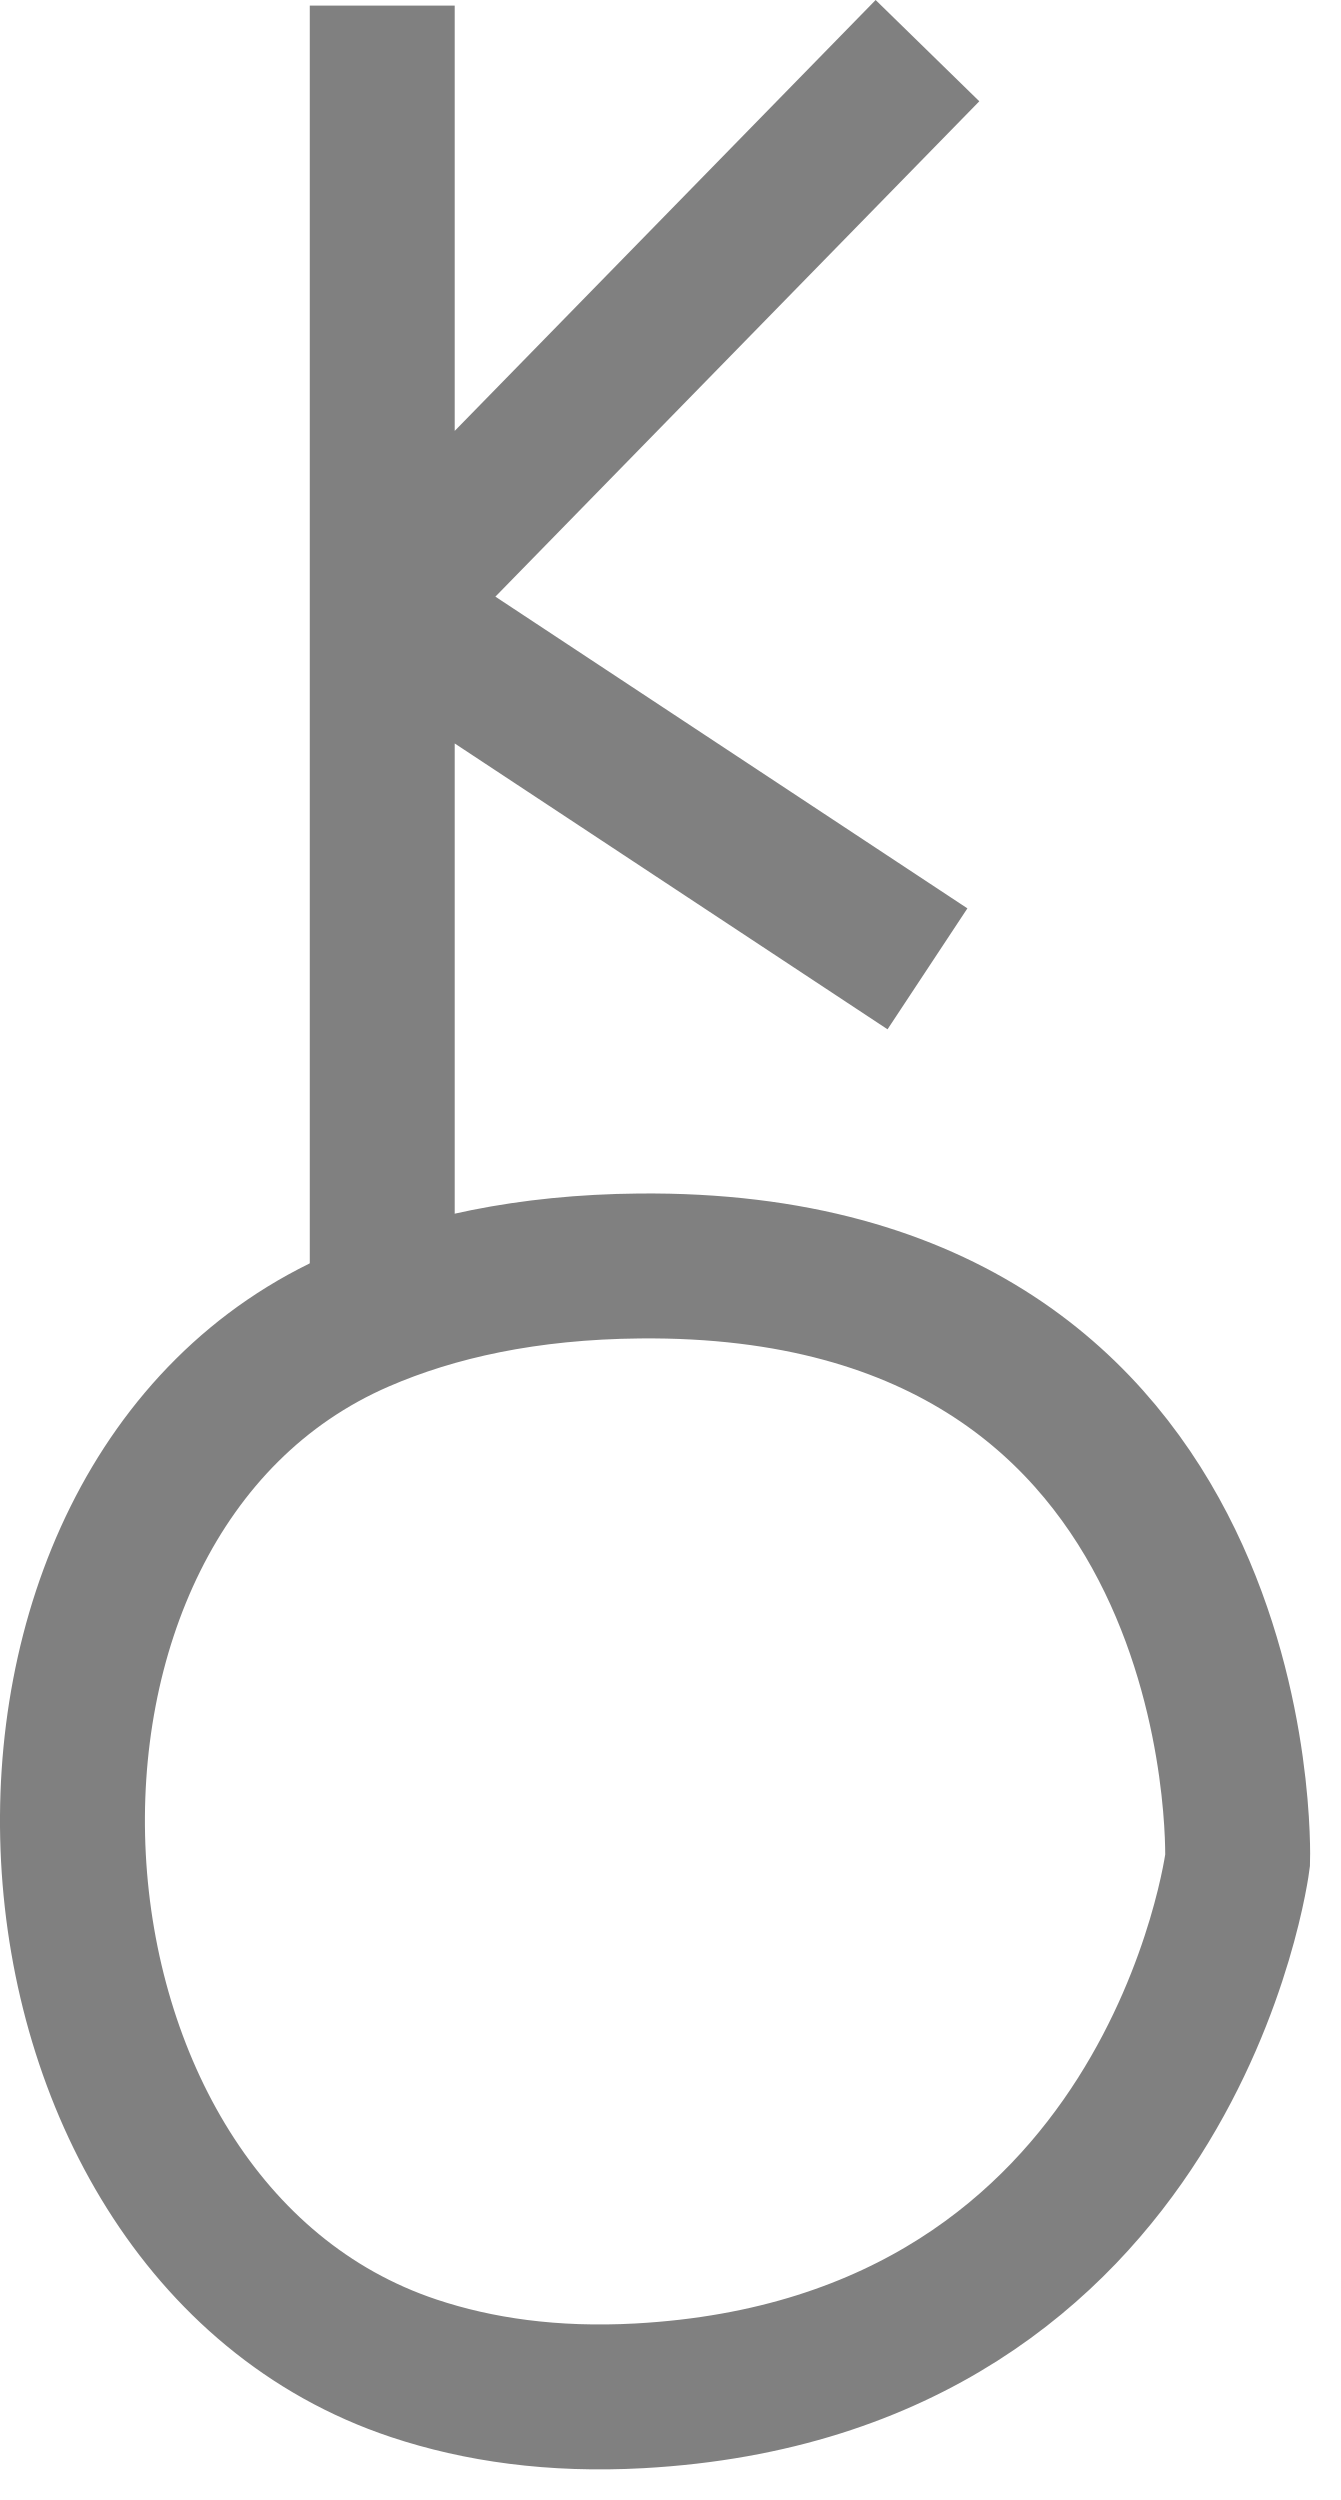
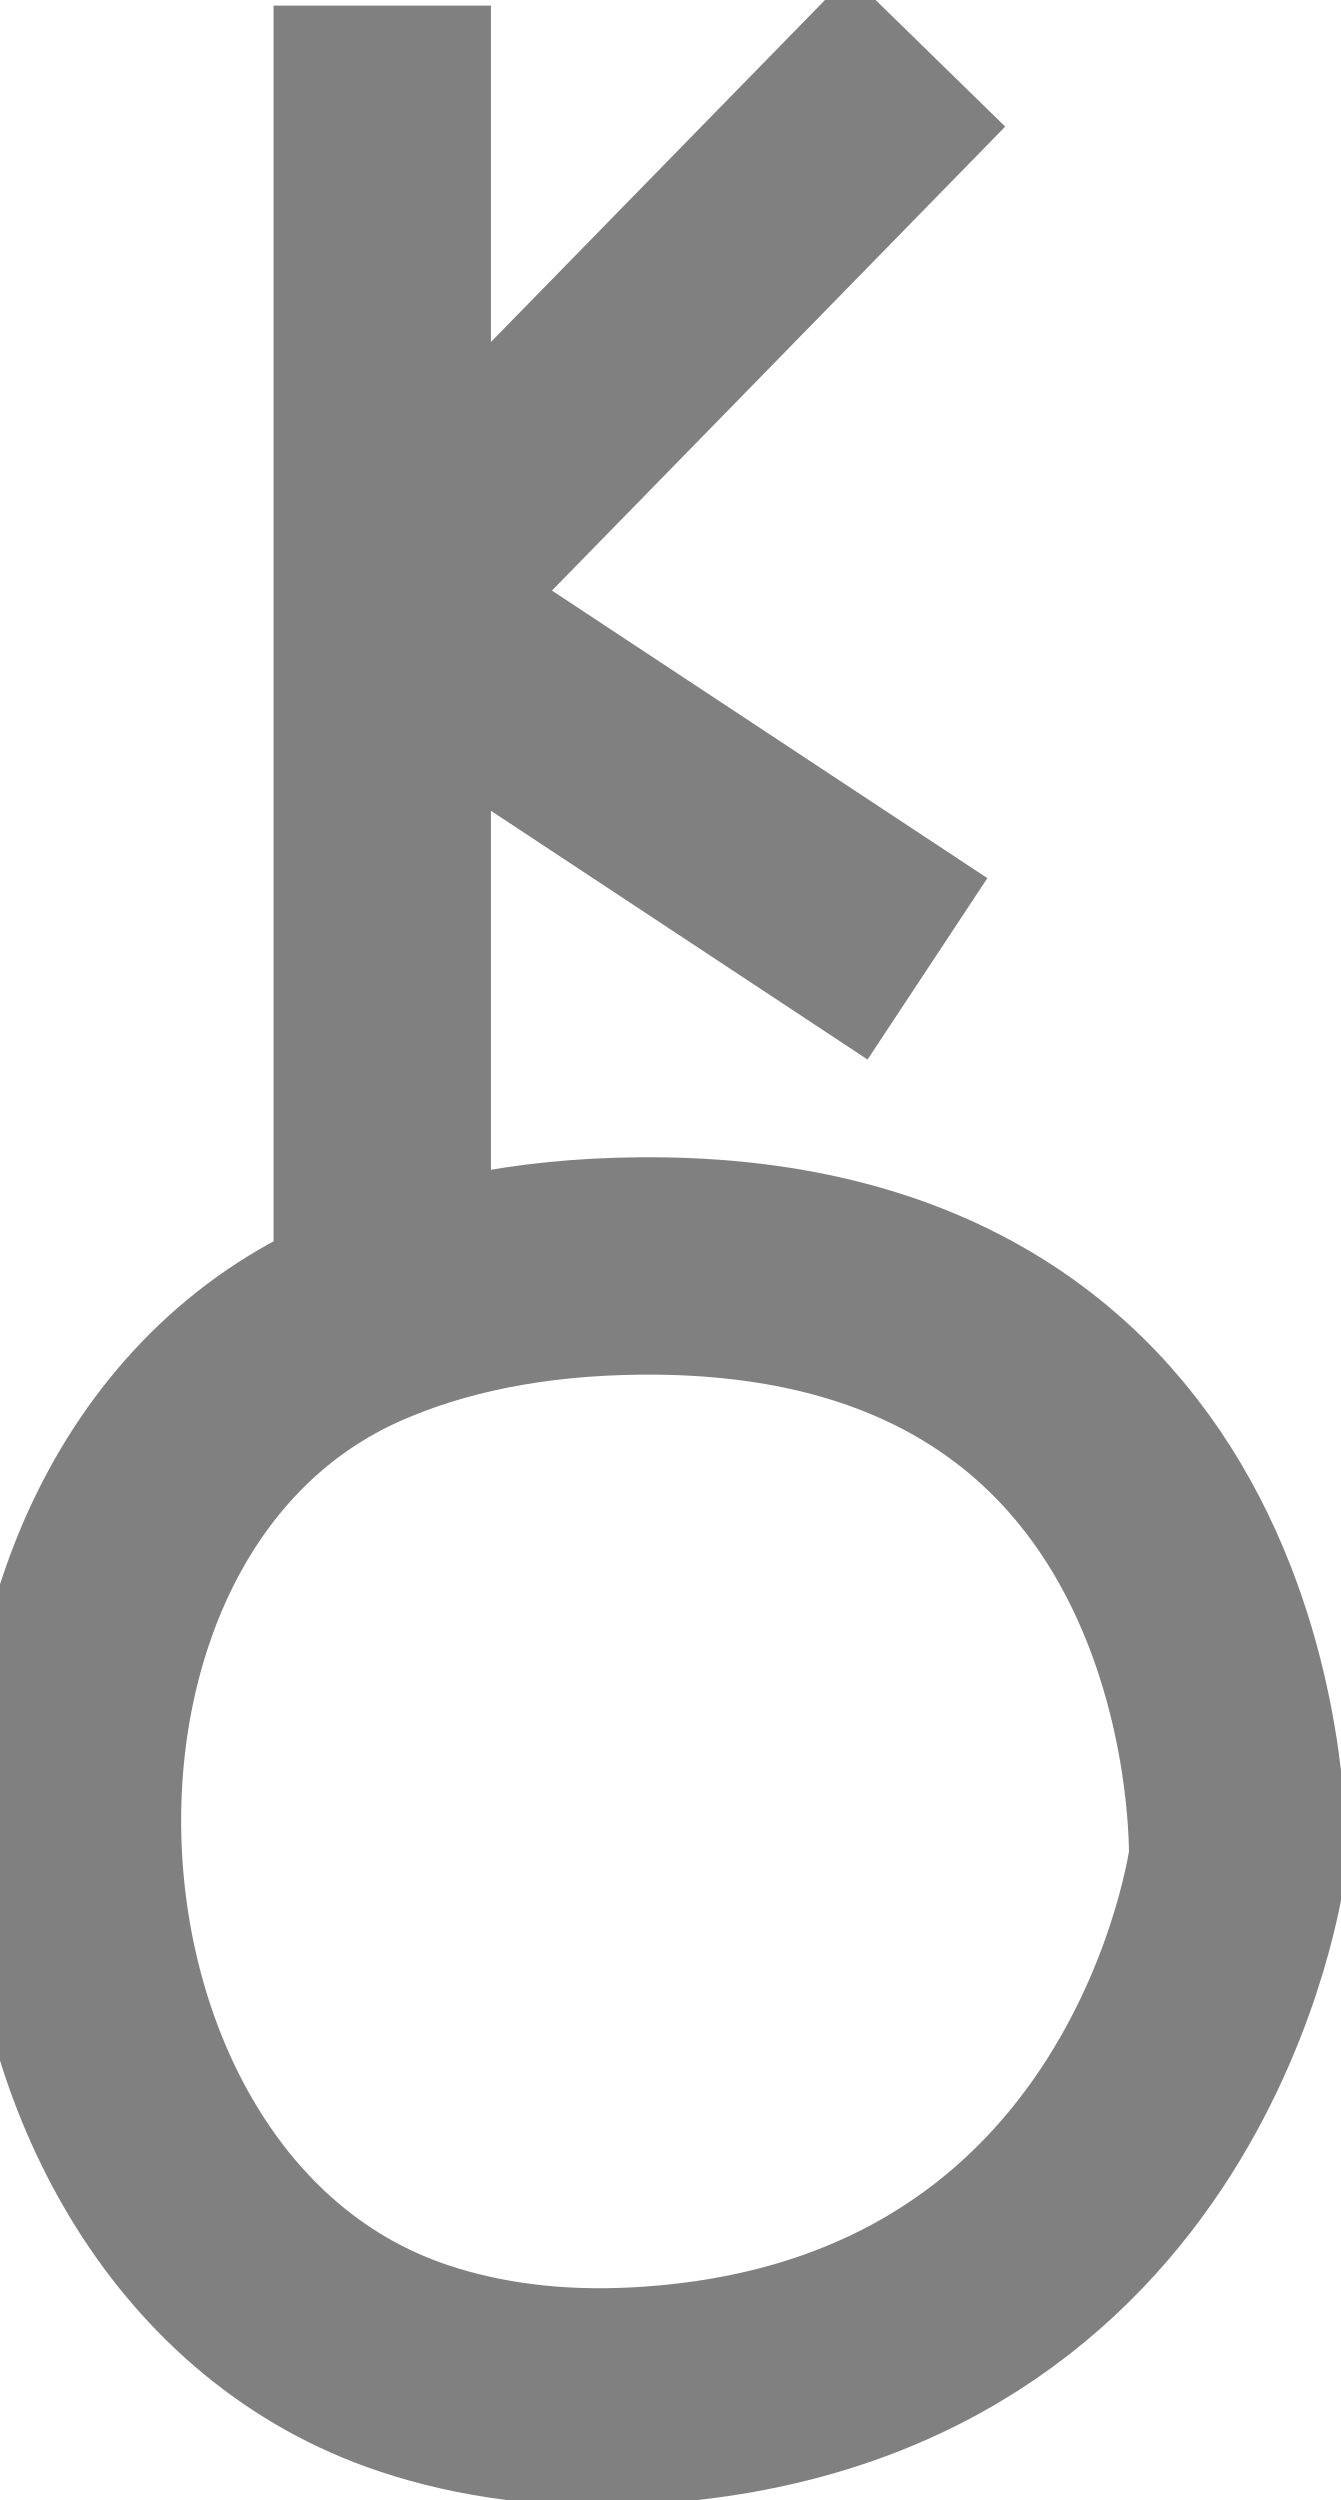
<svg xmlns="http://www.w3.org/2000/svg" width="37" height="69" viewBox="0 0 37 69" fill="none">
-   <path d="M34.158 51.345C34.158 51.345 34.685 34.778 17.647 34.941C14.55 34.97 12.015 35.531 9.942 36.429C-1.406 41.343 -0.311 61.459 11.422 65.366C13.199 65.958 15.26 66.256 17.647 66.125C32.402 65.313 34.158 51.345 34.158 51.345Z" stroke="#808080" stroke-width="4" />
-   <path d="M10.55 35.684V16.802M10.55 0.155V16.802M10.55 16.802L25.598 1.398M10.55 16.802L25.598 26.74" stroke="#808080" stroke-width="4" />
+   <path d="M34.158 51.345C34.158 51.345 34.685 34.778 17.647 34.941C14.55 34.97 12.015 35.531 9.942 36.429C-1.406 41.343 -0.311 61.459 11.422 65.366C13.199 65.958 15.26 66.256 17.647 66.125C32.402 65.313 34.158 51.345 34.158 51.345Z" stroke="#808080" stroke-width="6" />
+   <path d="M10.55 35.684V16.802M10.55 0.155V16.802M10.55 16.802L25.598 1.398M10.55 16.802L25.598 26.74" stroke="#808080" stroke-width="6" />
</svg>
